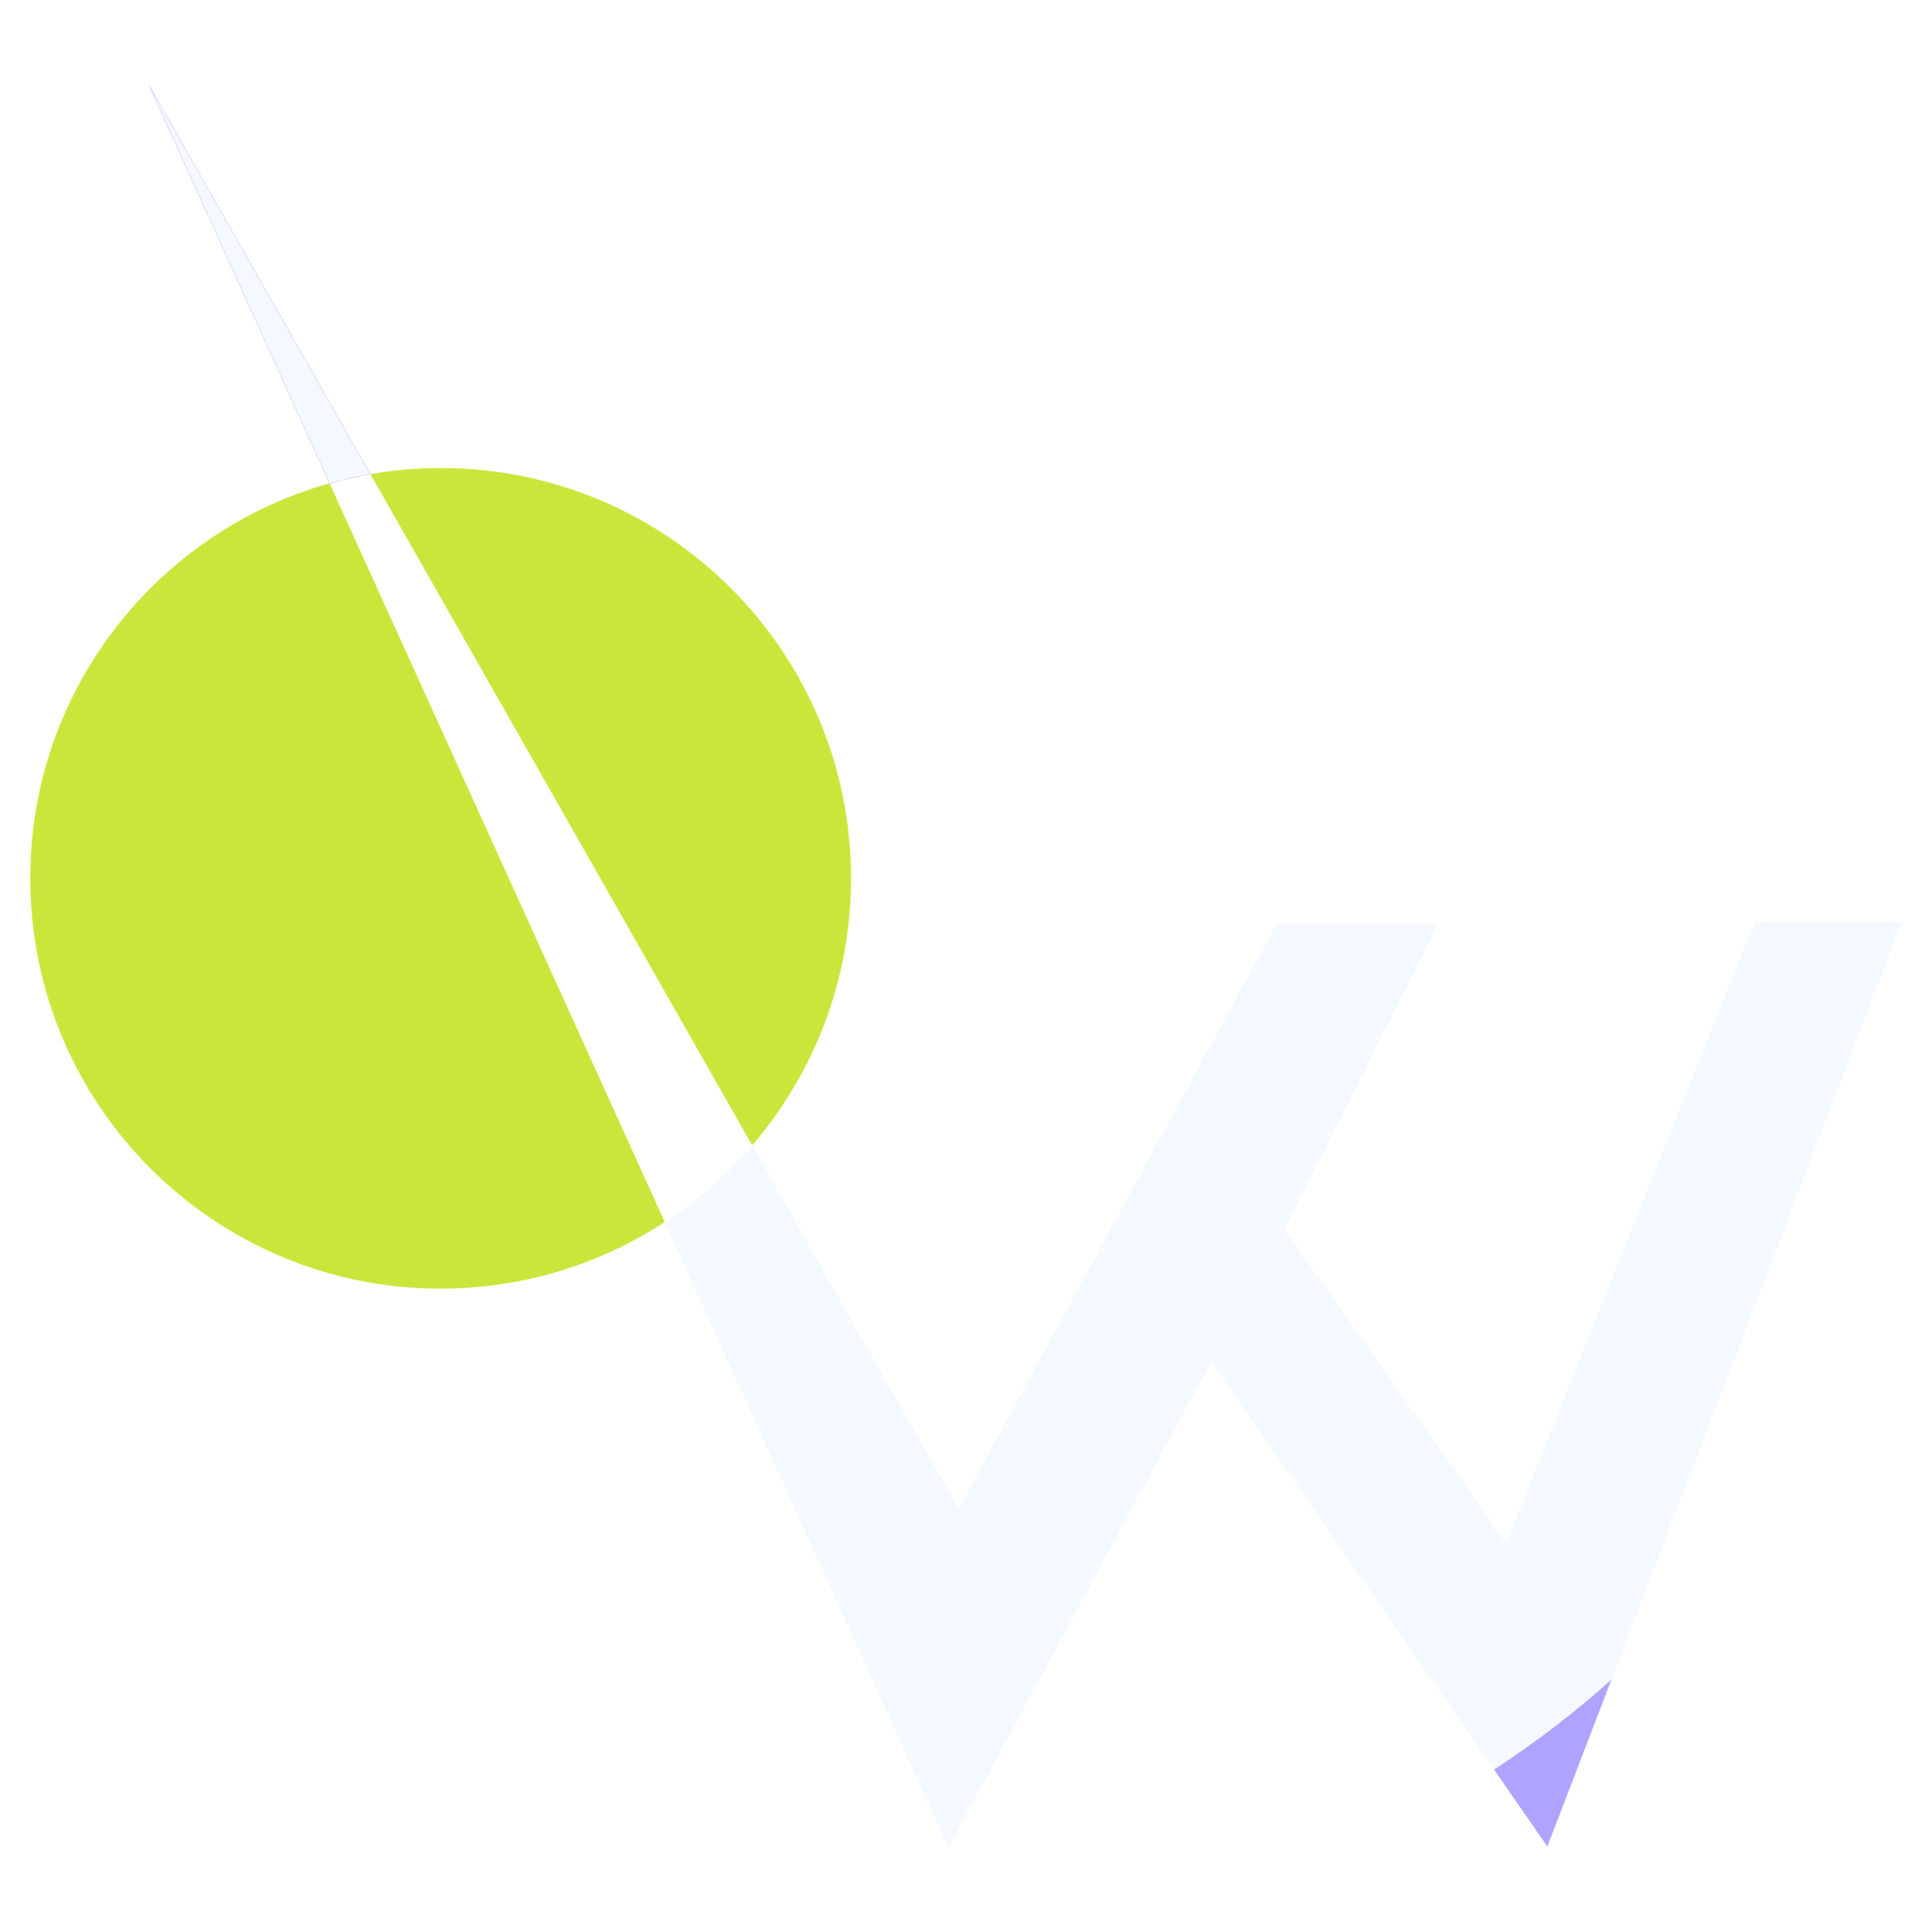
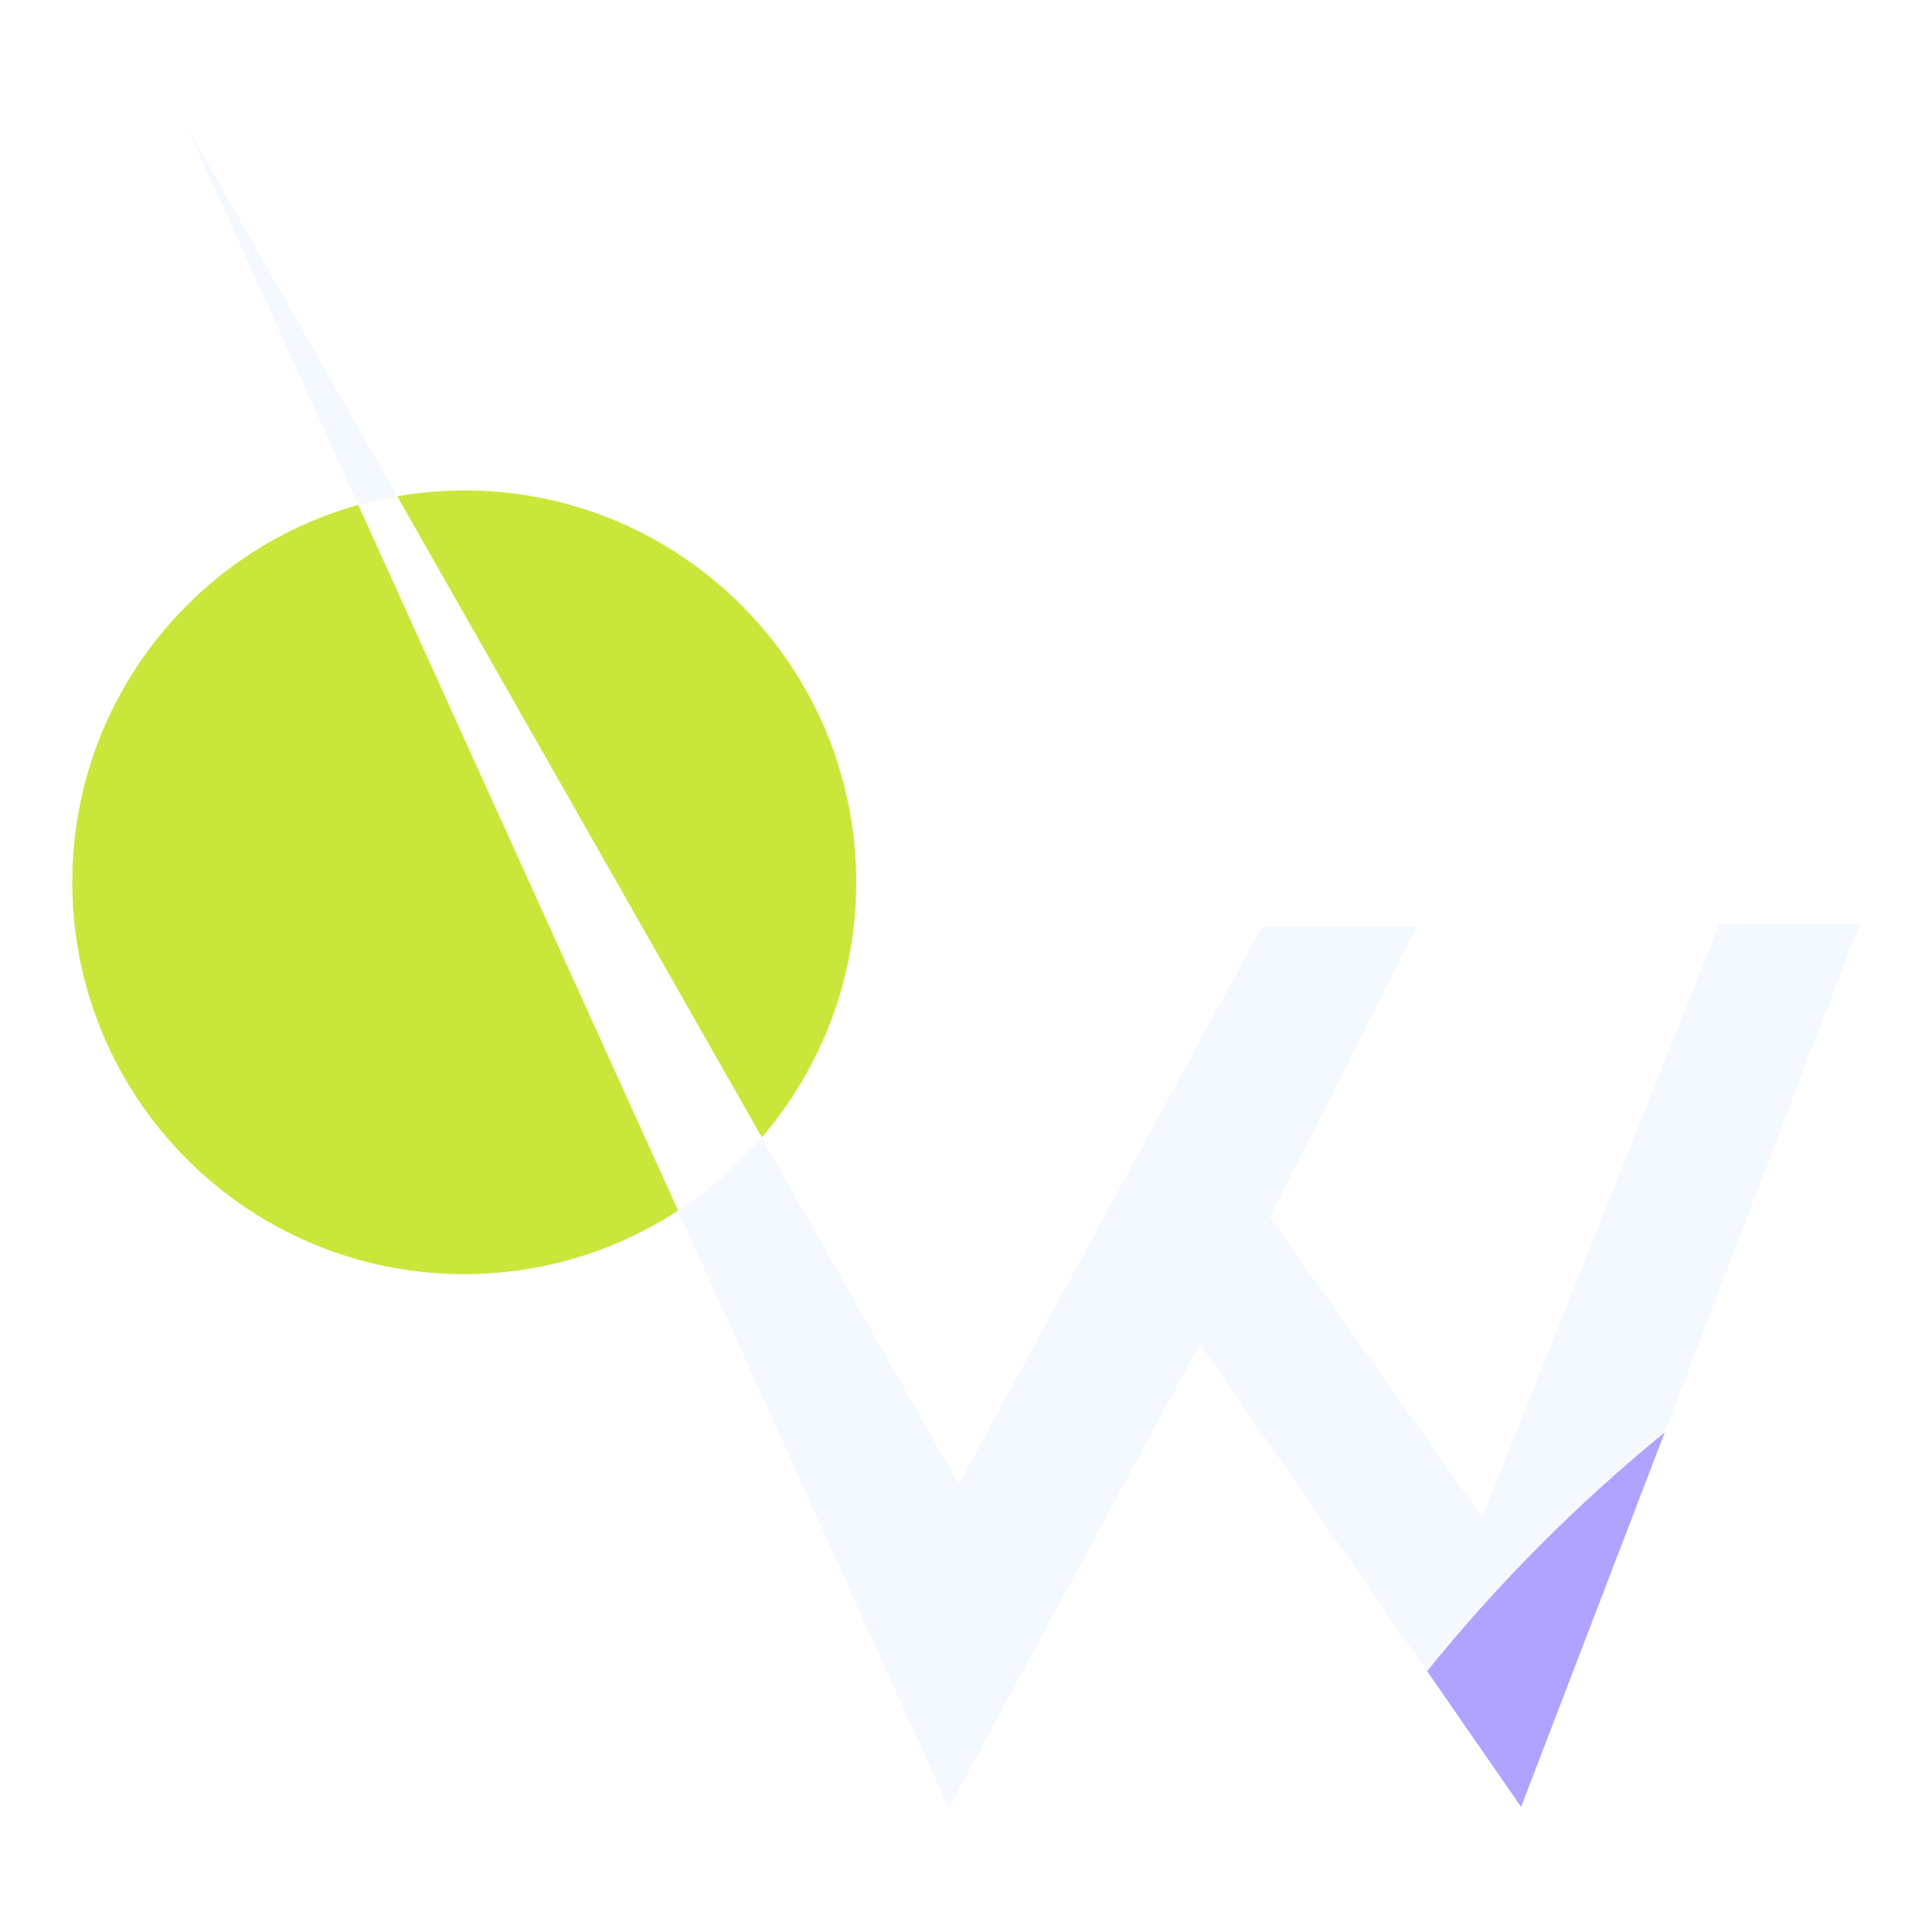
<svg xmlns="http://www.w3.org/2000/svg" id="Layer_1" data-name="Layer 1" viewBox="0 0 120 120">
  <defs>
    <style>
      .cls-1 {
        fill: #f4f9ff;
      }

      .cls-2 {
        fill: #c9e73a;
      }

      .cls-3 {
-         fill: #611ff4;
+         fill: none;
      }

      .cls-4 {
        fill: #aea3ff;
      }
    </style>
  </defs>
-   <g>
-     <path class="cls-2" d="M27.37,29.07c-1.49,0-2.94,.13-4.36,.38l23.71,41.69c3.82-4.46,6.14-10.25,6.14-16.58,0-14.08-11.41-25.49-25.49-25.49Z" />
-     <path class="cls-2" d="M1.88,54.55c0,14.08,11.41,25.49,25.49,25.49,5.14,0,9.92-1.53,13.92-4.14L20.47,30.02C9.75,33.02,1.88,42.87,1.88,54.55Z" />
-   </g>
-   <path class="cls-3" d="M20.47,30.02c.83-.23,1.67-.42,2.53-.57L9.24,5.26l11.23,24.76Z" />
-   <path class="cls-4" d="M96.11,114.69l3.99-10.4c-2.28,2.05-4.73,3.93-7.31,5.61l3.32,4.79Z" />
-   <g>
-     <path class="cls-1" d="M20.47,30.02c.83-.23,1.67-.42,2.53-.57L9.24,5.26l11.23,24.76Z" />
-     <path class="cls-1" d="M108.98,57.27l-15.42,38.59-13.79-19.53,9.55-18.89h-10.06l-19.72,36.26-12.82-22.55c-1.57,1.83-3.4,3.44-5.43,4.77l17.62,38.84,16.32-30.19,17.57,25.34c2.58-1.69,5.03-3.56,7.31-5.61l18.02-47.02h-9.14Z" />
-   </g>
+   <path class="cls-3" d="M47.31,70.63L24.67,30.82c-.82,.14-1.63,.32-2.42,.55l19.88,43.82c1.94-1.27,3.68-2.8,5.19-4.55Z" />
+   <path class="cls-2" d="M53.18,54.8c0-13.44-10.9-24.34-24.34-24.34-1.42,0-2.81,.13-4.17,.36l22.65,39.82c3.65-4.26,5.86-9.79,5.86-15.84Z" />
+   <path class="cls-2" d="M4.49,54.8c0,13.44,10.9,24.34,24.34,24.34,4.91,0,9.47-1.46,13.29-3.95L22.25,31.36c-10.24,2.87-17.76,12.27-17.76,23.43Z" />
+   <path class="cls-1" d="M106.78,57.39l-14.73,36.85-13.17-18.65,9.12-18.04h-9.61l-18.84,34.63-12.25-21.53c-1.5,1.75-3.25,3.29-5.19,4.55l16.82,37.1,15.59-28.83,14.11,20.35c4.39-5.44,9.34-10.41,14.76-14.83l12.11-31.58h-8.73Z" />
+   <path class="cls-1" d="M11.52,7.72l10.73,23.65c.79-.22,1.6-.4,2.42-.55L11.52,7.72Z" />
+   <path class="cls-4" d="M88.64,103.8l5.84,8.43,8.92-23.26c-5.42,4.42-10.37,9.39-14.76,14.83Z" />
</svg>
